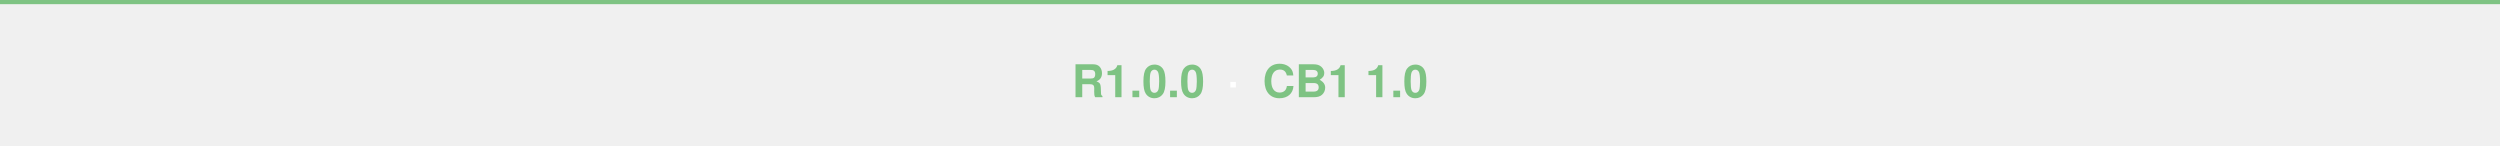
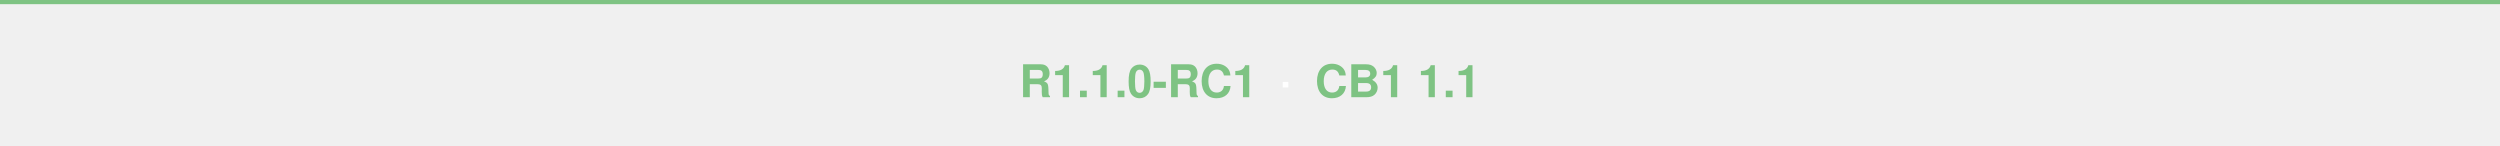
<svg xmlns="http://www.w3.org/2000/svg" width="720" height="42" viewBox="0 0 720 42">
  <rect width="720" height="1.2" fill="#7ec383" />
-   <text x="360" y="28" text-anchor="middle" fill="#7ec383" font-family="system-ui, Segoe UI, Helvetica, sans-serif" font-weight="700" font-size="13">R1.0.0 <tspan fill="#ffffff">·</tspan> CB1 1.0</text>
+   <text x="360" y="28" text-anchor="middle" fill="#7ec383" font-family="system-ui, Segoe UI, Helvetica, sans-serif" font-weight="700" font-size="13">R1.1.0-RC1 <tspan fill="#ffffff">·</tspan> CB1 1.1</text>
</svg>
